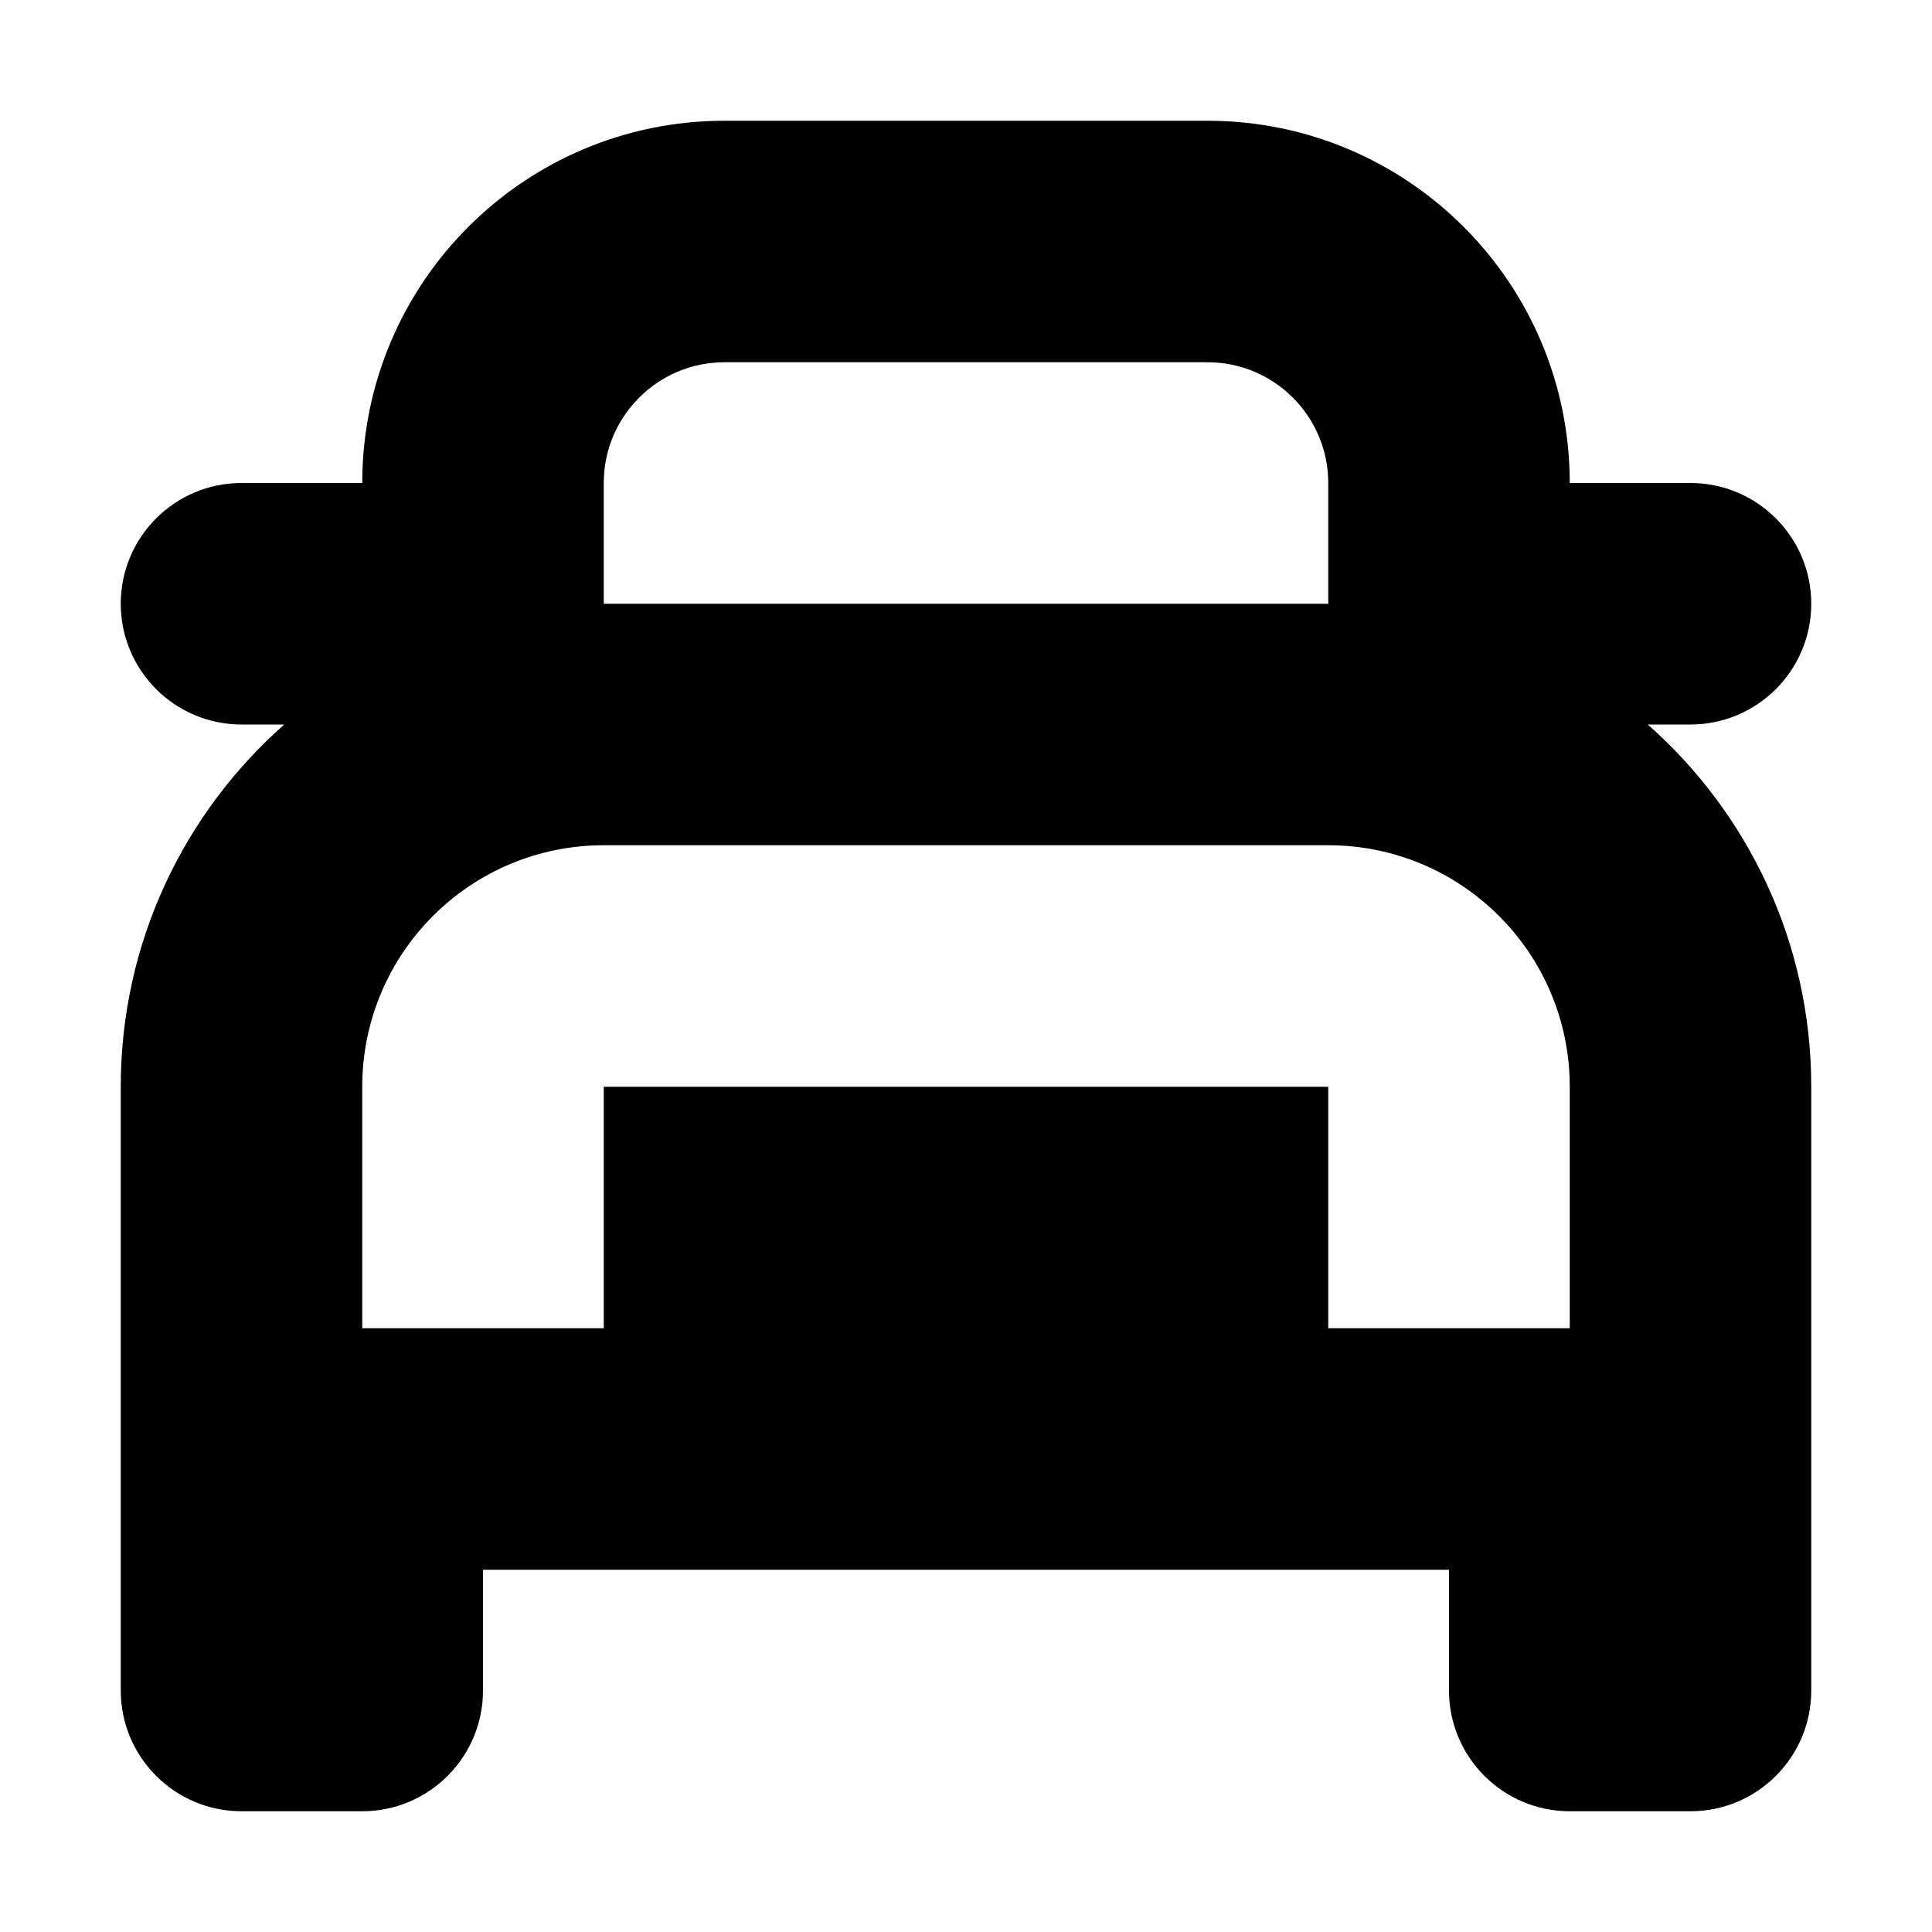
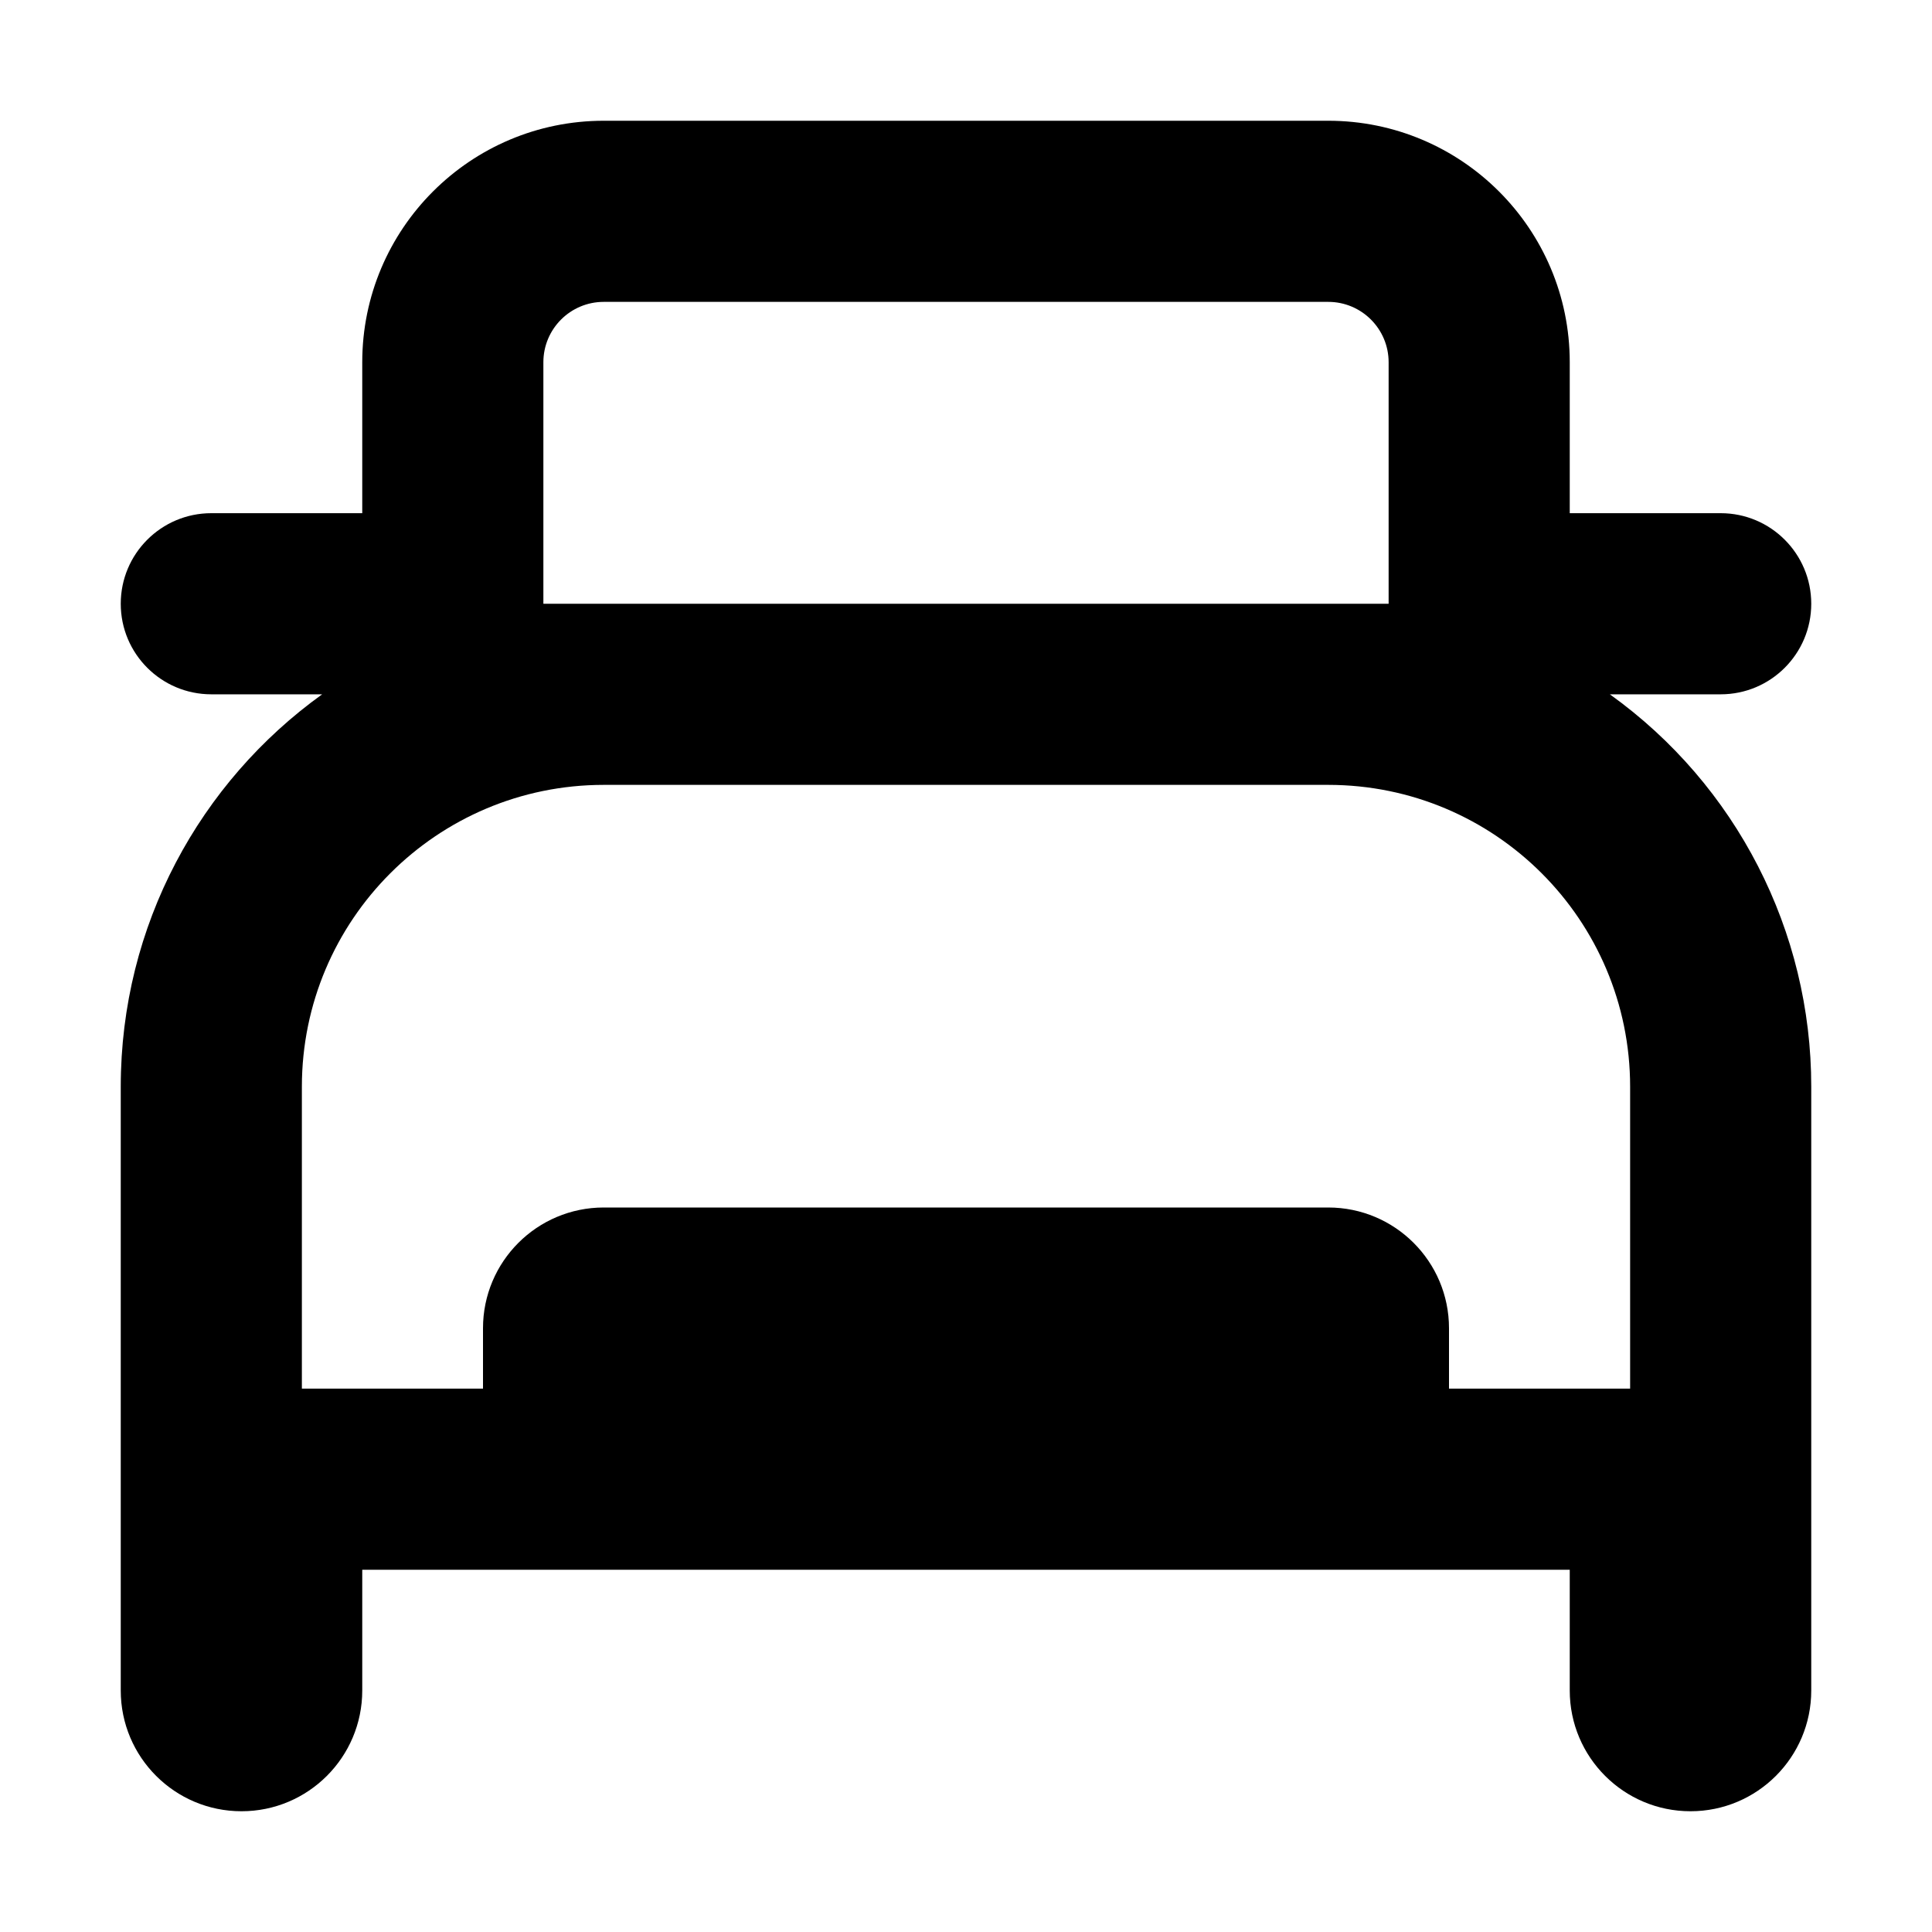
<svg xmlns="http://www.w3.org/2000/svg" width="16" height="16" viewBox="0 0 16 16">
-   <path fill="#000000" fill-rule="evenodd" d="M2.354,6 L2,6 C1.448,6 1,5.552 1,5 C1,4.448 1.448,4 2,4 L3,4 C3,2.343 4.343,1 6,1 L10,1 C11.657,1 13,2.343 13,4 L14,4 C14.552,4 15,4.448 15,5 C15,5.552 14.552,6 14,6 L13.646,6 C14.476,6.733 15,7.805 15,9 L15,14 C15,14.552 14.552,15 14,15 L13,15 C12.448,15 12,14.552 12,14 L12,13 L4,13 L4,14 C4,14.552 3.552,15 3,15 L2,15 C1.448,15 1,14.552 1,14 L1,9 C1,7.805 1.524,6.733 2.354,6 Z M10,3 L6,3 C5.448,3 5,3.448 5,4 L5,5 L11,5 L11,4 C11,3.448 10.552,3 10,3 Z M13,11 L11,11 L11,9 L5,9 L5,11 L3,11 L3,9 C3,7.895 3.895,7 5,7 L11,7 C12.105,7 13,7.895 13,9 L13,11 Z" />
+   <path fill-rule="evenodd" clip-rule="evenodd" d="M11 2.5H5a.5.5 0 0 0-.5.5v2h7V3a.5.5 0 0 0-.5-.5ZM1.75 4.25H3V3a2 2 0 0 1 2-2h6a2 2 0 0 1 2 2v1.25h1.25a.75.75 0 0 1 0 1.5h-.918A3.995 3.995 0 0 1 15 9v5a1 1 0 1 1-2 0v-1H3v1a1 1 0 1 1-2 0V9c0-1.339.658-2.524 1.668-3.25H1.75a.75.75 0 0 1 0-1.5ZM12 11.5h1.5V9A2.5 2.5 0 0 0 11 6.5H5A2.5 2.5 0 0 0 2.5 9v2.5H4V11a1 1 0 0 1 1-1h6a1 1 0 0 1 1 1v.5Z" fill="#000" />
</svg>
